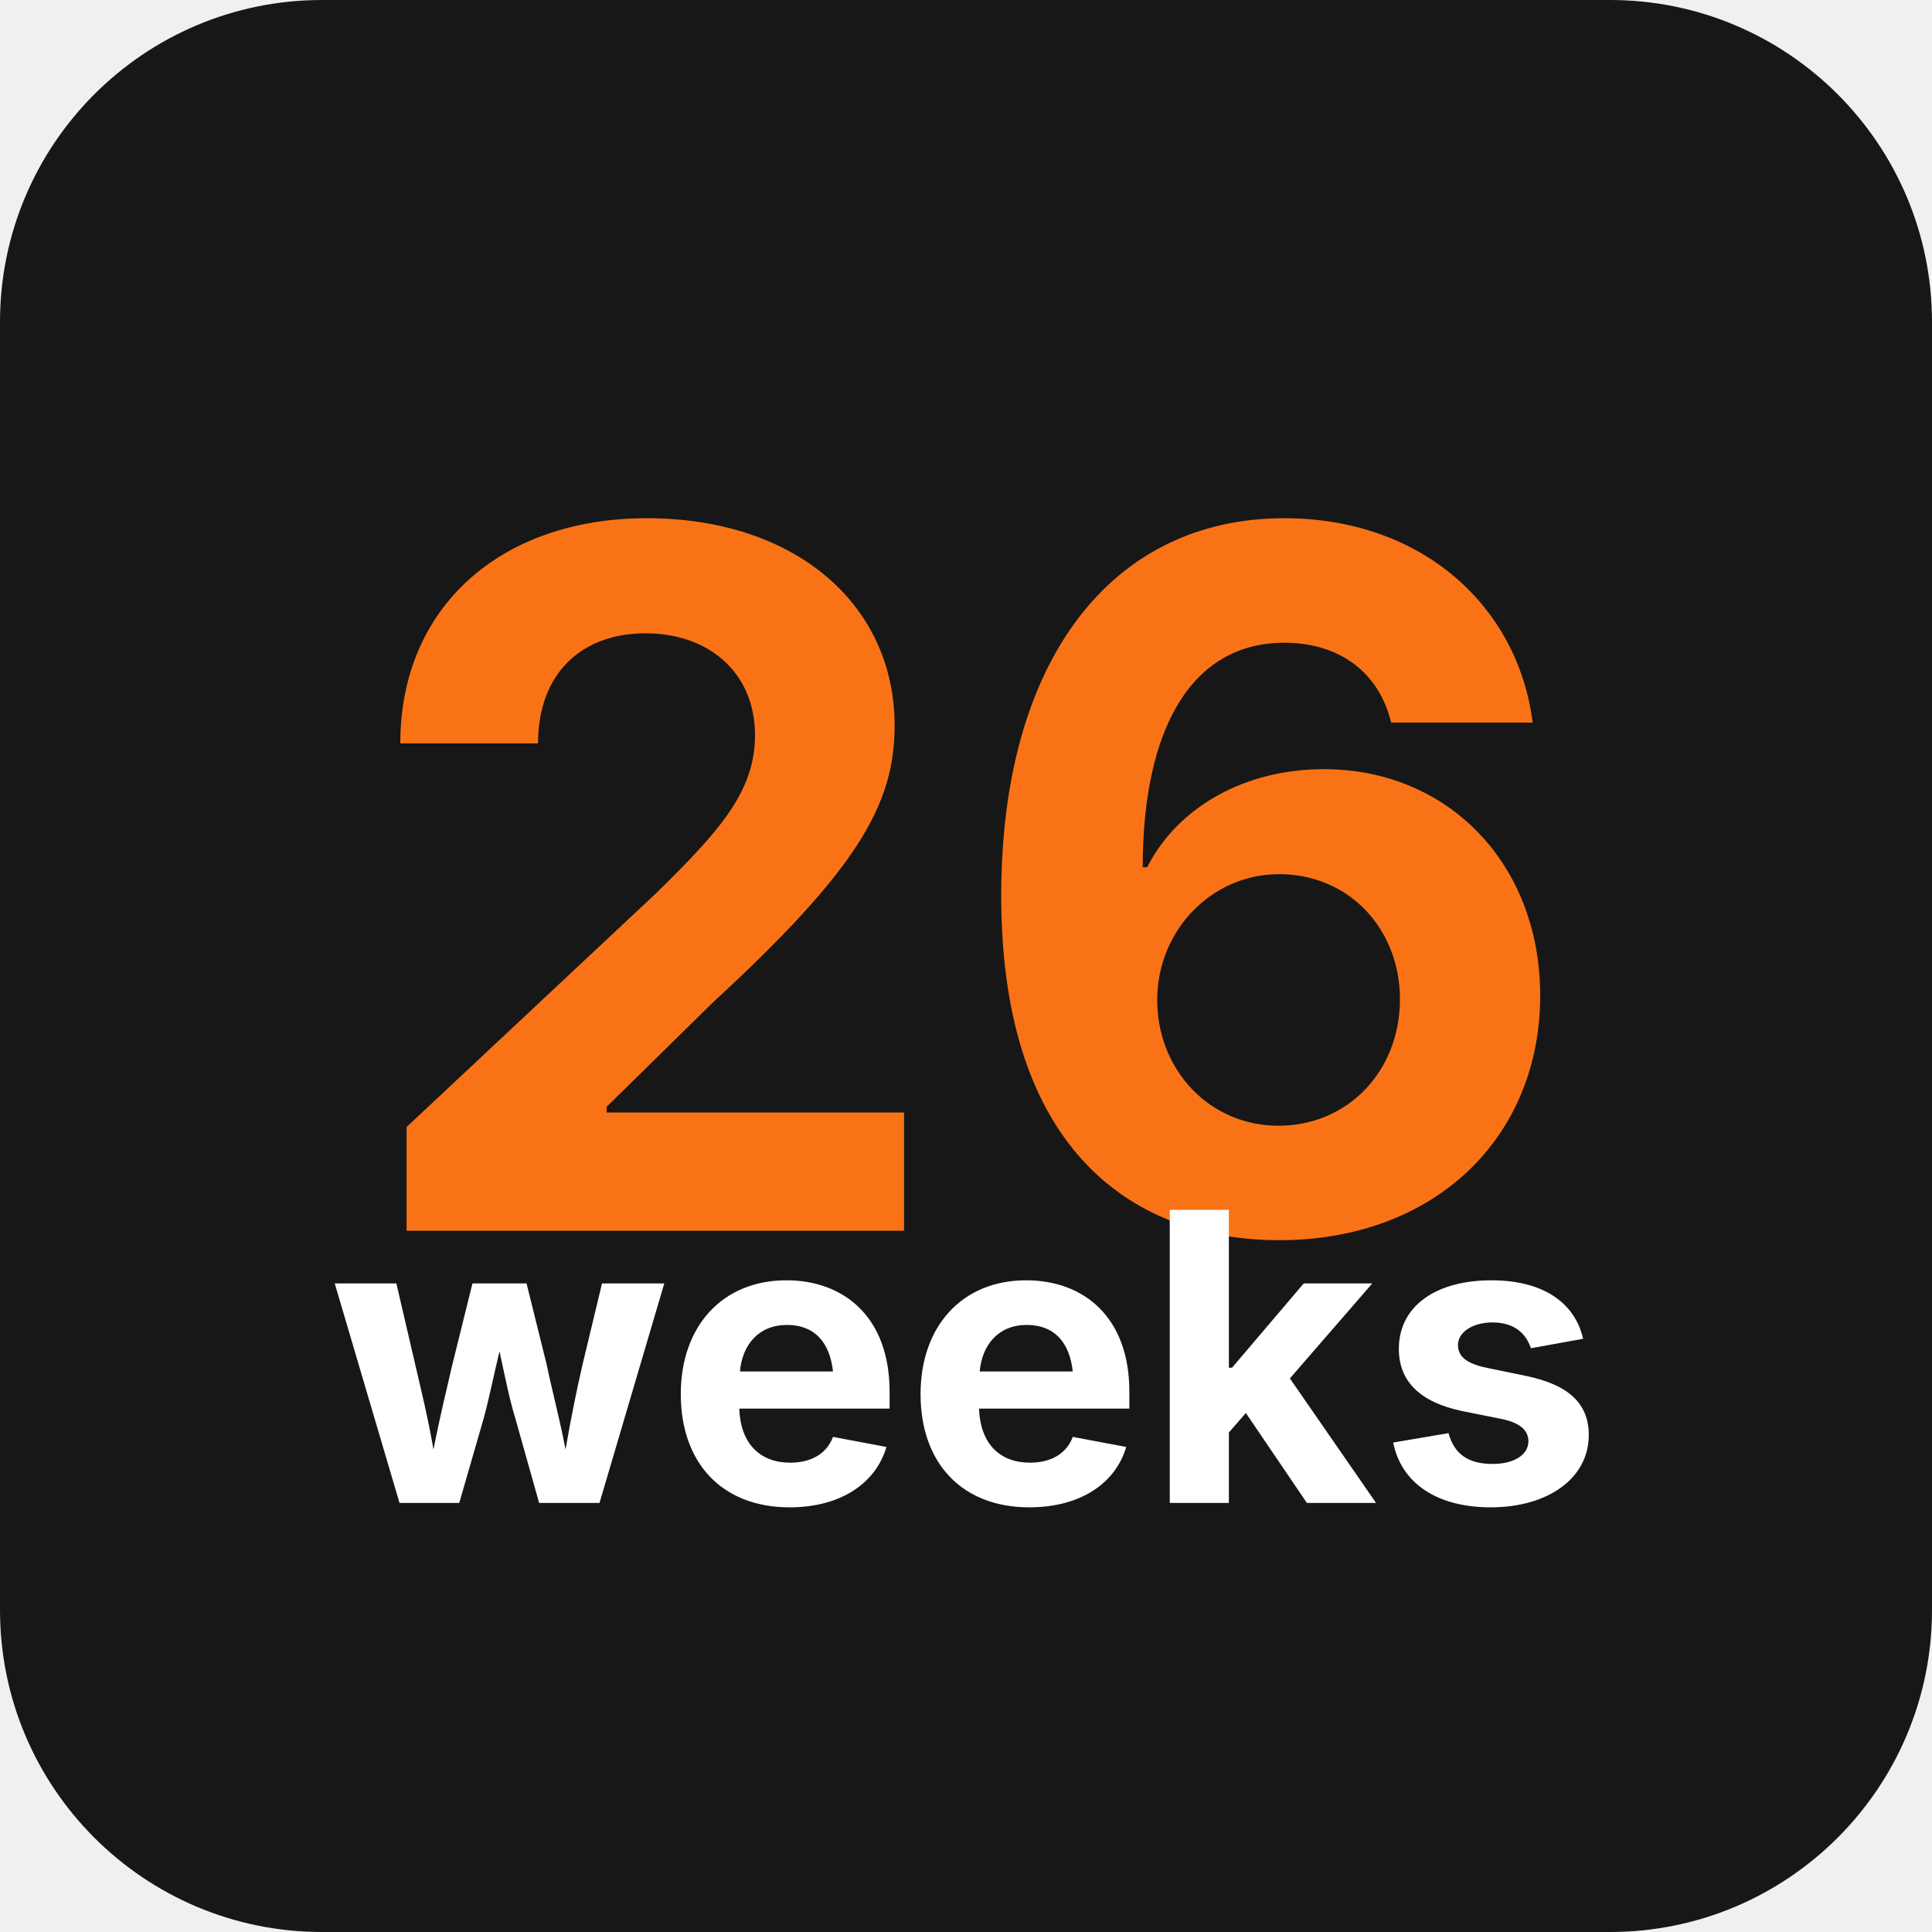
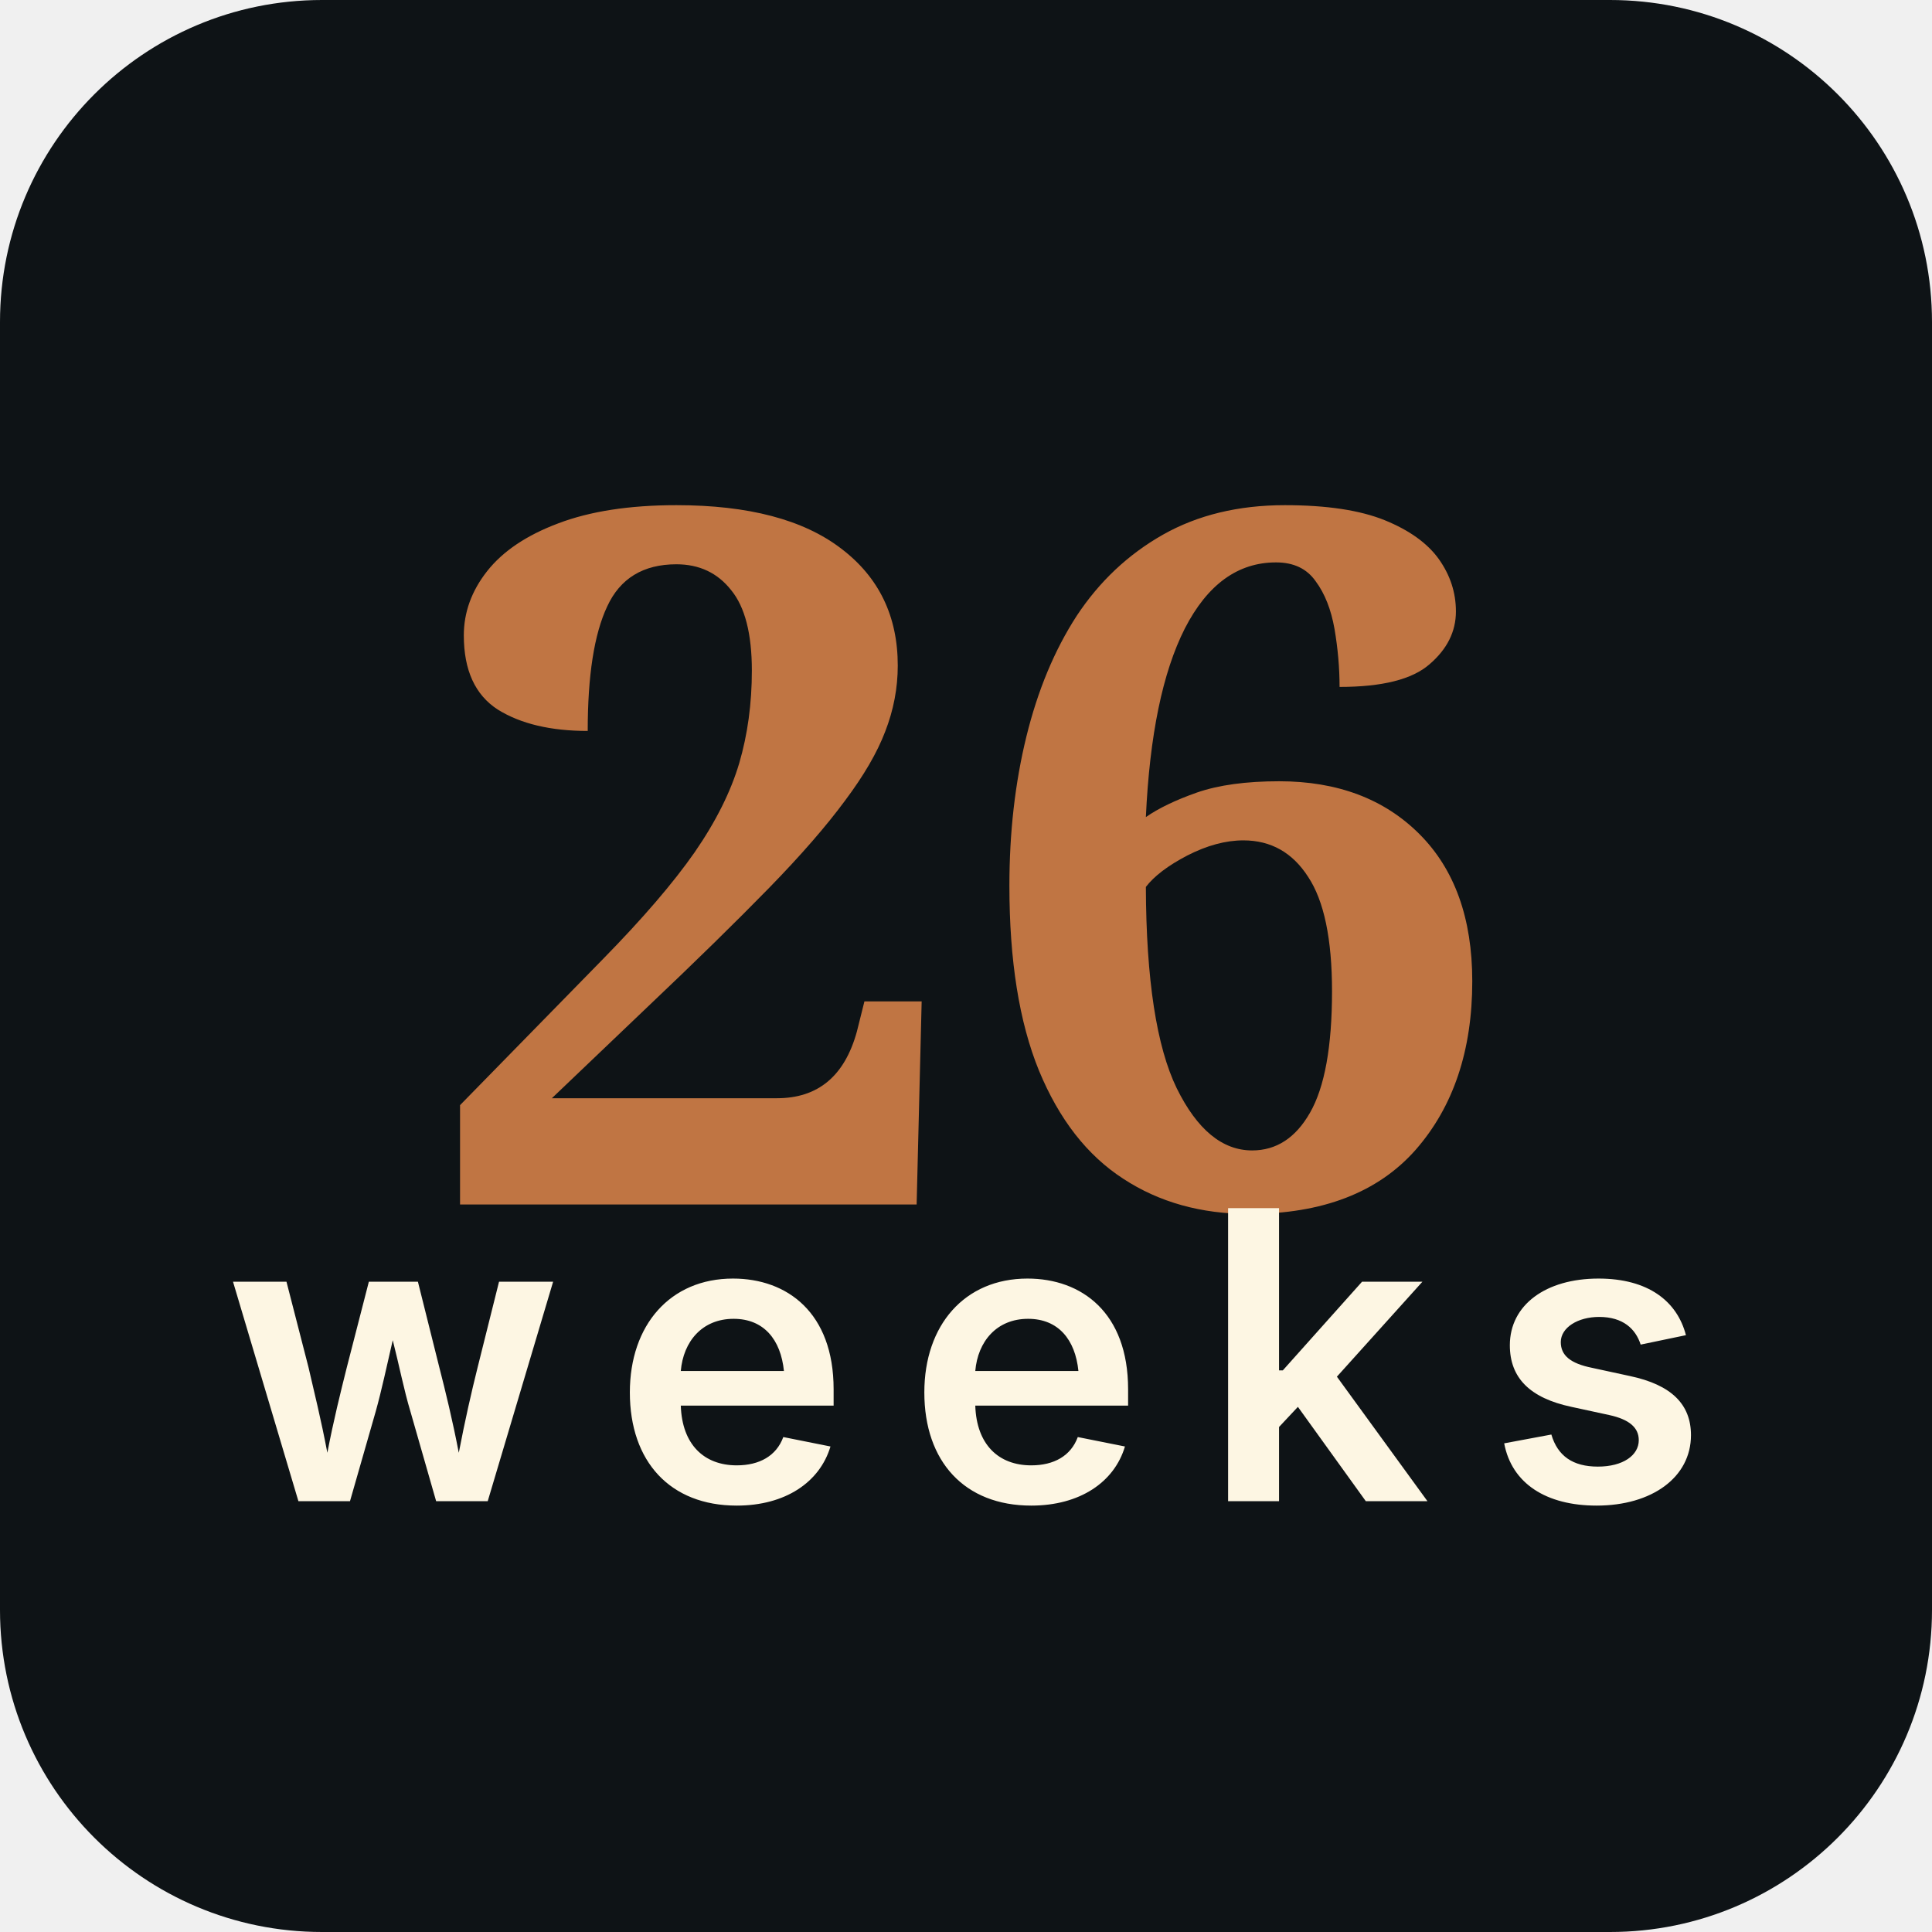
<svg xmlns="http://www.w3.org/2000/svg" width="48" height="48" viewBox="0 0 48 48">
-   <rect width="48" height="48" rx="8" fill="#171717" />
-   <text x="50%" y="45%" dominant-baseline="middle" text-anchor="middle" font-family="system-ui, -apple-system" font-weight="bold" font-size="24" fill="#f97316">26</text>
-   <text x="50%" y="70%" dominant-baseline="middle" text-anchor="middle" font-family="system-ui, -apple-system" font-weight="bold" font-size="10" fill="#ffffff">weeks</text>
+   <rect width="48" height="48" rx="8" fill="#0E1316" />
+   <text x="50%" y="45%" dominant-baseline="middle" text-anchor="middle" font-family="Spectral, Georgia, serif" font-weight="700" font-size="24" fill="#C07543">26</text>
+   <text x="50%" y="70%" dominant-baseline="middle" text-anchor="middle" font-family="Inter, system-ui, -apple-system, sans-serif" font-weight="600" font-size="10" letter-spacing="1.4" fill="#FDF6E3">weeks</text>
</svg>
